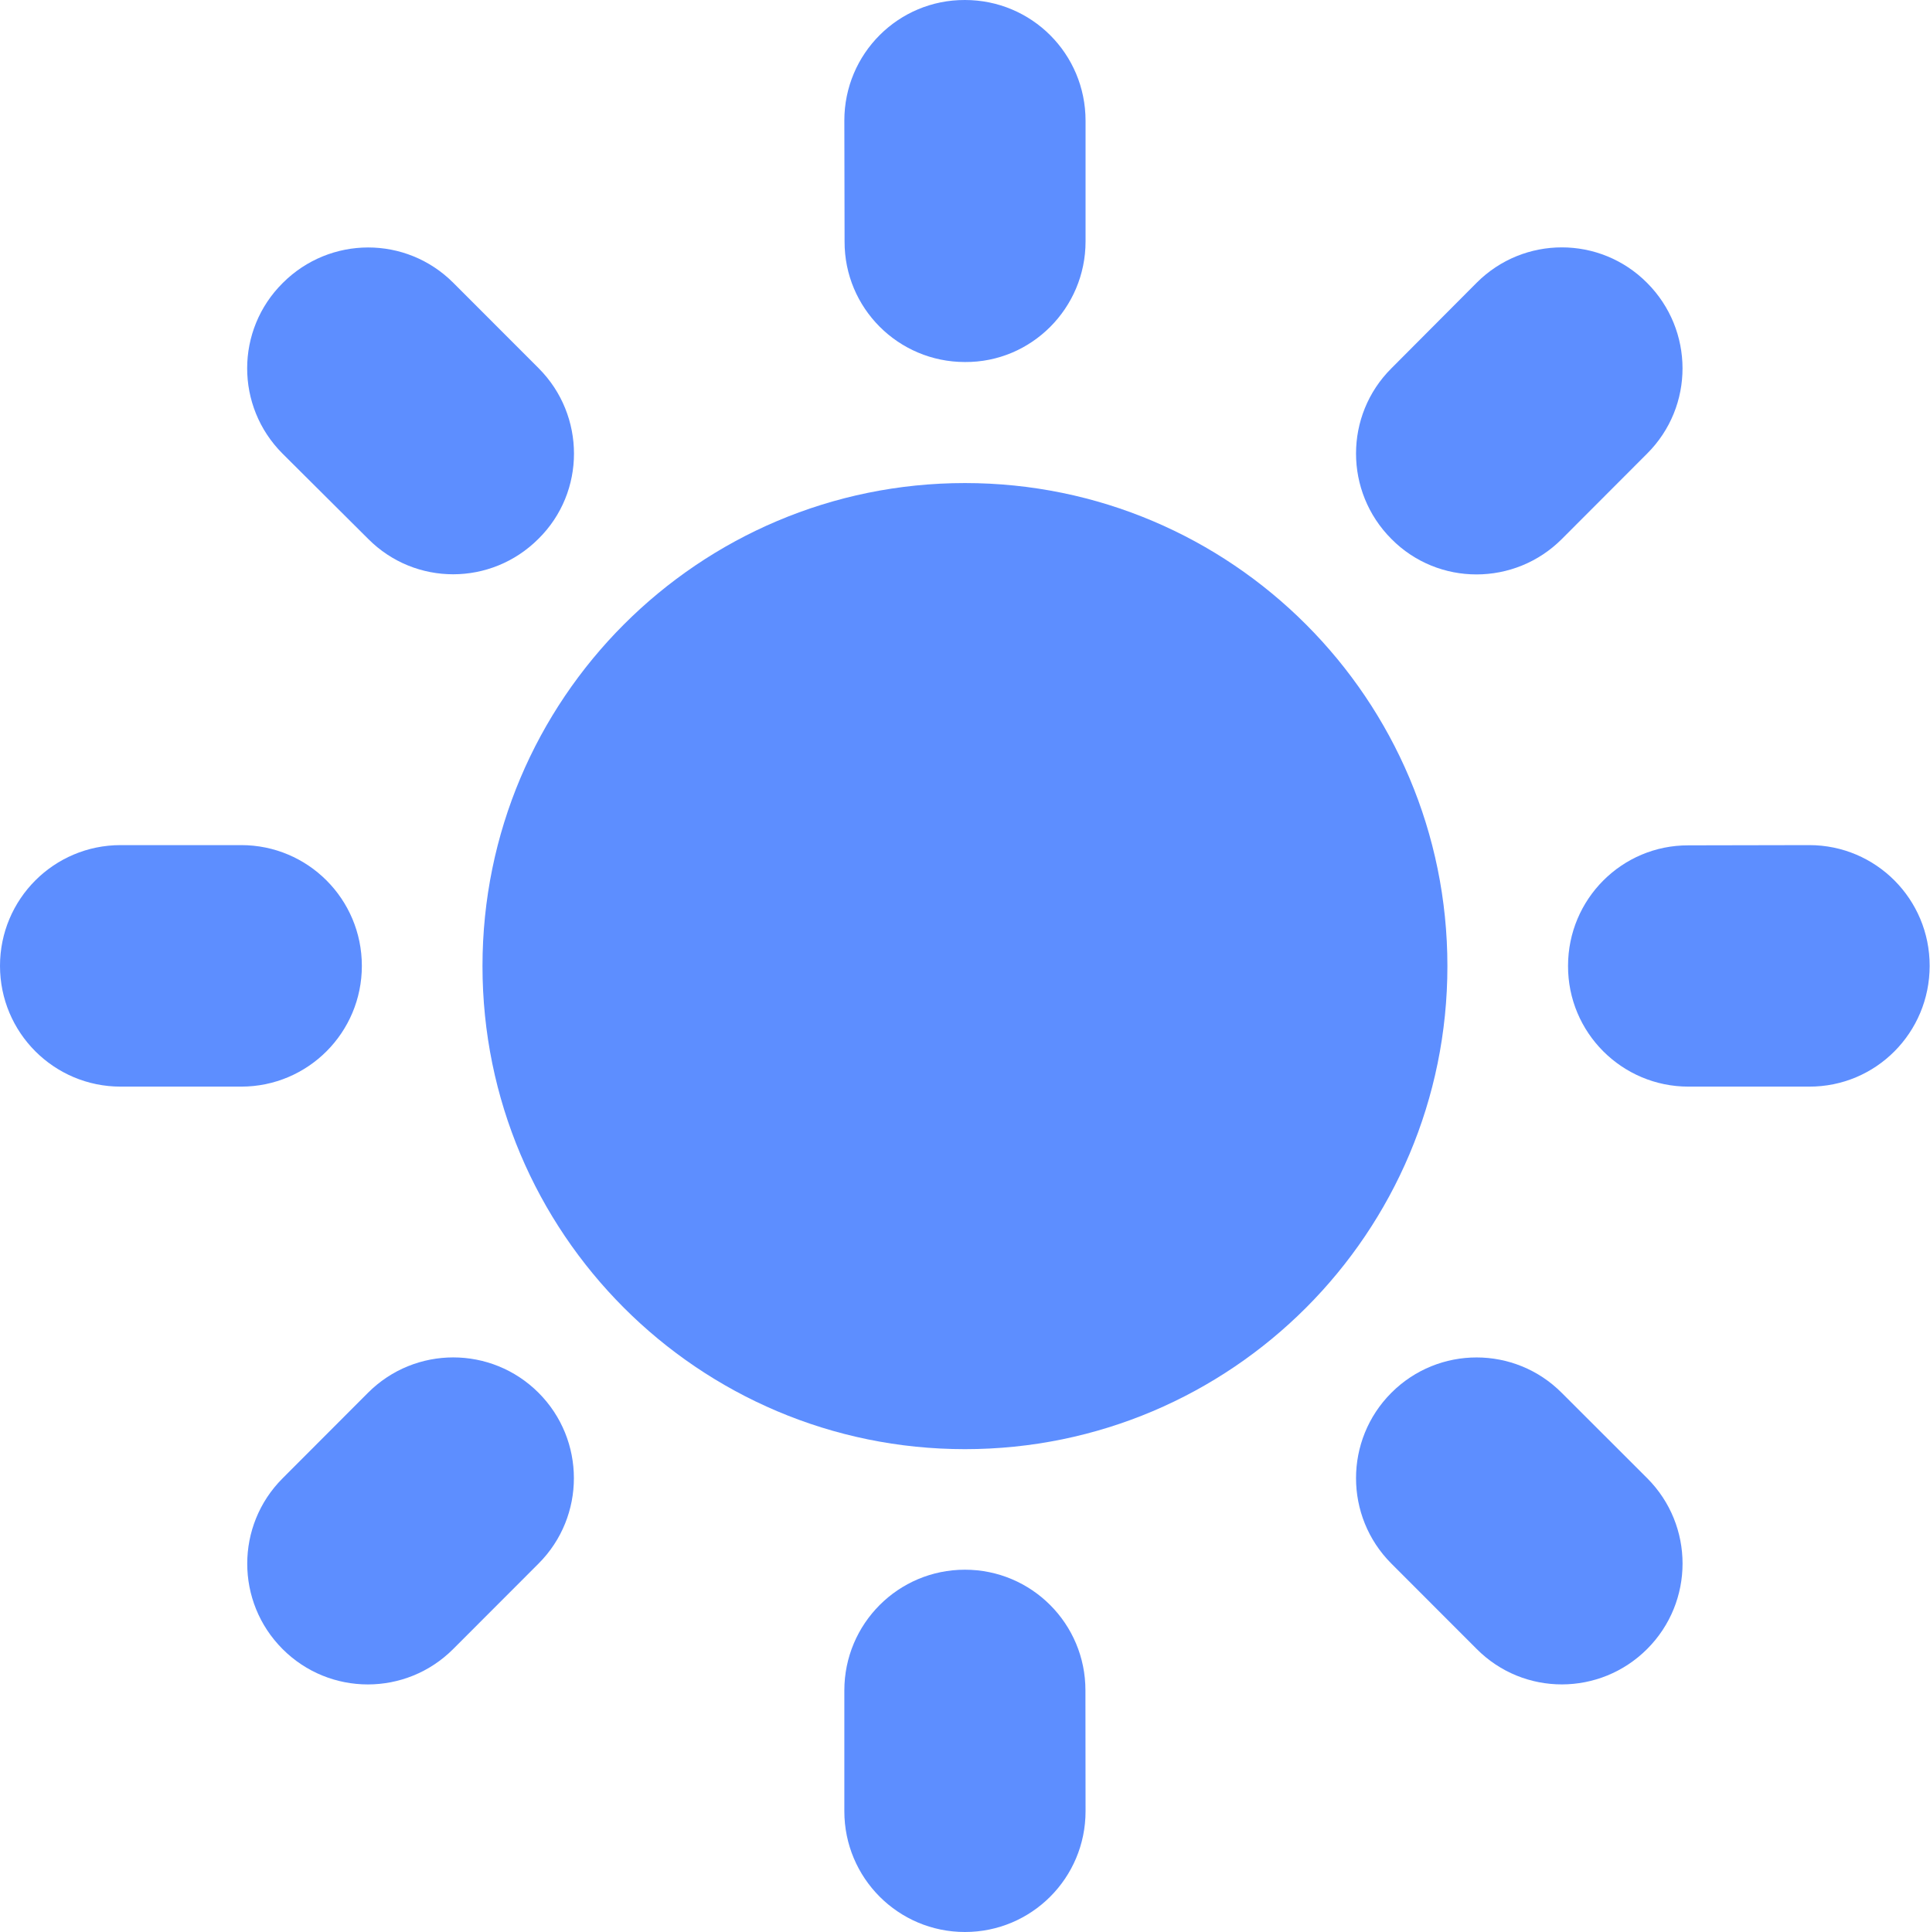
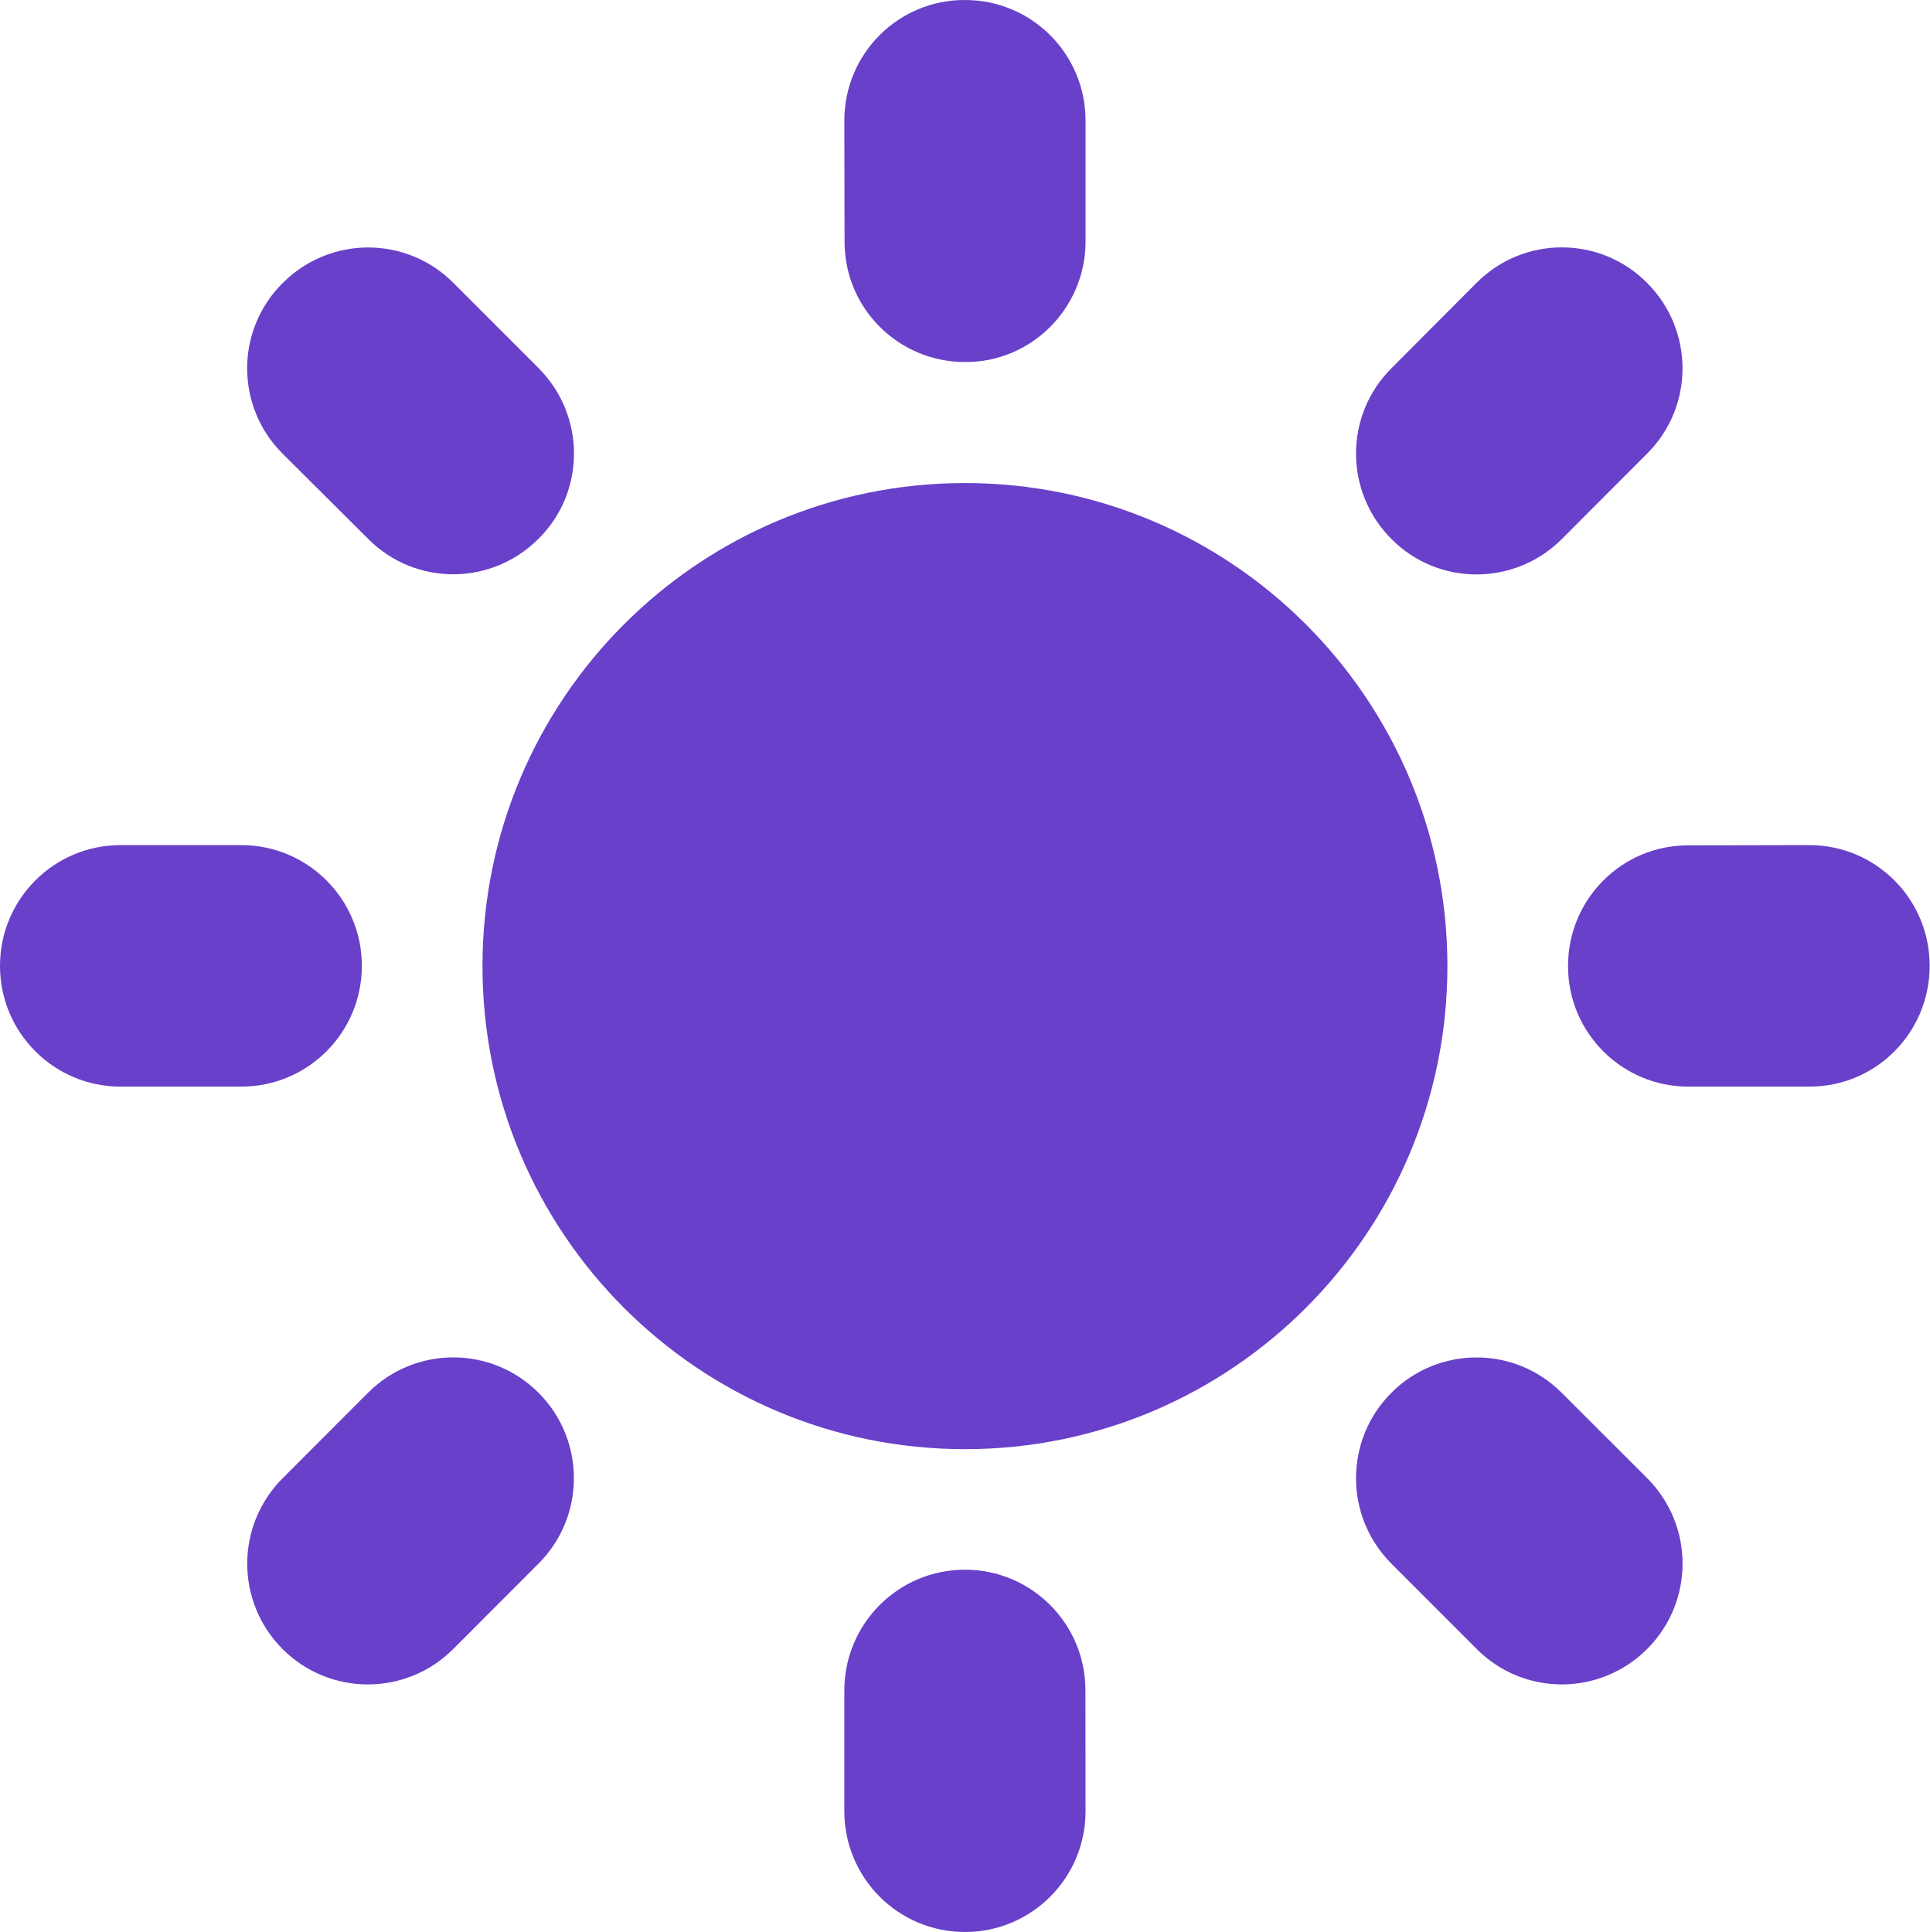
<svg xmlns="http://www.w3.org/2000/svg" width="724" height="725" viewBox="0 0 724 725" fill="none">
-   <path d="M362.045 543.81C462.018 543.81 543.062 462.652 543.062 362.54C543.062 262.427 462.018 181.27 362.045 181.27C262.072 181.27 181.028 262.427 181.028 362.54C181.028 462.652 262.072 543.81 362.045 543.81Z" fill="#5D8EFF" />
-   <path fill-rule="evenodd" clip-rule="evenodd" d="M135.766 362.449C135.766 337.401 115.527 317.135 90.514 317.135H45.251C20.239 317.135 0 337.401 0 362.449C0 387.497 20.239 407.764 45.251 407.764H90.503C115.527 407.764 135.766 387.497 135.766 362.449Z" fill="#5D8EFF" />
-   <path fill-rule="evenodd" clip-rule="evenodd" d="M138.062 522.659L106.024 554.753C88.342 572.449 88.342 601.133 106.024 618.828C123.695 636.523 152.339 636.523 170.021 618.828L202.07 586.745C219.741 569.05 219.741 540.355 202.07 522.659C184.377 504.952 155.744 504.952 138.062 522.659Z" fill="#5D8EFF" />
-   <path fill-rule="evenodd" clip-rule="evenodd" d="M362.045 589.045C337.032 589.045 316.794 609.312 316.794 634.359V679.685C316.794 704.733 337.032 725 362.045 725C387.058 725 407.297 704.733 407.297 679.685L407.251 634.359C407.297 609.312 387.013 589.045 362.045 589.045Z" fill="#5D8EFF" />
-   <path fill-rule="evenodd" clip-rule="evenodd" d="M585.983 522.704C568.346 504.964 539.702 504.964 522.032 522.659C504.361 540.354 504.361 569.05 522.032 586.745L554.036 618.783C571.706 636.569 600.35 636.478 618.021 618.783C635.692 601.087 635.737 572.448 618.021 554.708L585.983 522.704Z" fill="#5D8EFF" />
-   <path fill-rule="evenodd" clip-rule="evenodd" d="M678.839 317.135L633.486 317.225C608.564 317.135 588.325 337.401 588.325 362.449C588.235 387.497 608.564 407.764 633.486 407.764H678.749C703.852 407.854 724 387.497 724 362.449C724.045 337.447 703.852 317.135 678.839 317.135Z" fill="#5D8EFF" />
-   <path fill-rule="evenodd" clip-rule="evenodd" d="M585.983 202.285L617.976 170.236C635.782 152.495 635.647 123.856 617.976 106.15C600.339 88.398 571.706 88.398 554.036 106.104L522.032 138.232C504.361 155.849 504.361 184.521 522.032 202.228C539.612 220.037 568.346 219.946 585.983 202.285Z" fill="#5D8EFF" />
-   <path fill-rule="evenodd" clip-rule="evenodd" d="M362.045 135.853C387.013 136.035 407.297 115.587 407.297 90.629V45.315C407.297 20.177 387.058 0 362.045 0C337.032 -0.09 316.794 20.177 316.794 45.236L316.884 90.641C316.794 115.587 337.032 135.853 362.045 135.853Z" fill="#5D8EFF" />
-   <path fill-rule="evenodd" clip-rule="evenodd" d="M138.153 202.239C155.744 219.935 184.298 219.935 202.025 202.194C219.831 184.623 219.741 155.86 202.115 138.198L170.111 106.161C152.35 88.364 123.797 88.5 106.115 106.161C88.297 123.822 88.297 152.495 105.979 170.202L138.153 202.239Z" fill="#5D8EFF" />
+   <path d="M362.045 543.81C462.018 543.81 543.062 462.652 543.062 362.54C543.062 262.427 462.018 181.27 362.045 181.27C262.072 181.27 181.028 262.427 181.028 362.54C181.028 462.652 262.072 543.81 362.045 543.81Z" fill="#6940C9" />
+   <path fill-rule="evenodd" clip-rule="evenodd" d="M135.766 362.449C135.766 337.401 115.527 317.135 90.514 317.135H45.251C20.239 317.135 0 337.401 0 362.449C0 387.497 20.239 407.764 45.251 407.764H90.503C115.527 407.764 135.766 387.497 135.766 362.449Z" fill="#6940C9" />
+   <path fill-rule="evenodd" clip-rule="evenodd" d="M138.062 522.659L106.024 554.753C88.342 572.449 88.342 601.133 106.024 618.828C123.695 636.523 152.339 636.523 170.021 618.828L202.07 586.745C219.741 569.05 219.741 540.355 202.07 522.659C184.377 504.952 155.744 504.952 138.062 522.659Z" fill="#6940C9" />
+   <path fill-rule="evenodd" clip-rule="evenodd" d="M362.045 589.045C337.032 589.045 316.794 609.312 316.794 634.359V679.685C316.794 704.733 337.032 725 362.045 725C387.058 725 407.297 704.733 407.297 679.685L407.251 634.359C407.297 609.312 387.013 589.045 362.045 589.045Z" fill="#6940C9" />
+   <path fill-rule="evenodd" clip-rule="evenodd" d="M585.983 522.704C568.346 504.964 539.702 504.964 522.032 522.659C504.361 540.354 504.361 569.05 522.032 586.745L554.036 618.783C571.706 636.569 600.35 636.478 618.021 618.783C635.692 601.087 635.737 572.448 618.021 554.708L585.983 522.704Z" fill="#6940C9" />
+   <path fill-rule="evenodd" clip-rule="evenodd" d="M678.839 317.135L633.486 317.225C608.564 317.135 588.325 337.401 588.325 362.449C588.235 387.497 608.564 407.764 633.486 407.764H678.749C703.852 407.854 724 387.497 724 362.449C724.045 337.447 703.852 317.135 678.839 317.135Z" fill="#6940C9" />
+   <path fill-rule="evenodd" clip-rule="evenodd" d="M585.983 202.285L617.976 170.236C635.782 152.495 635.647 123.856 617.976 106.15C600.339 88.398 571.706 88.398 554.036 106.104L522.032 138.232C504.361 155.849 504.361 184.521 522.032 202.228C539.612 220.037 568.346 219.946 585.983 202.285Z" fill="#6940C9" />
+   <path fill-rule="evenodd" clip-rule="evenodd" d="M362.045 135.853C387.013 136.035 407.297 115.587 407.297 90.629V45.315C407.297 20.177 387.058 0 362.045 0C337.032 -0.09 316.794 20.177 316.794 45.236L316.884 90.641C316.794 115.587 337.032 135.853 362.045 135.853Z" fill="#6940C9" />
+   <path fill-rule="evenodd" clip-rule="evenodd" d="M138.153 202.239C155.744 219.935 184.298 219.935 202.025 202.194C219.831 184.623 219.741 155.86 202.115 138.198L170.111 106.161C152.35 88.364 123.797 88.5 106.115 106.161C88.297 123.822 88.297 152.495 105.979 170.202L138.153 202.239Z" fill="#6940C9" />
</svg>
